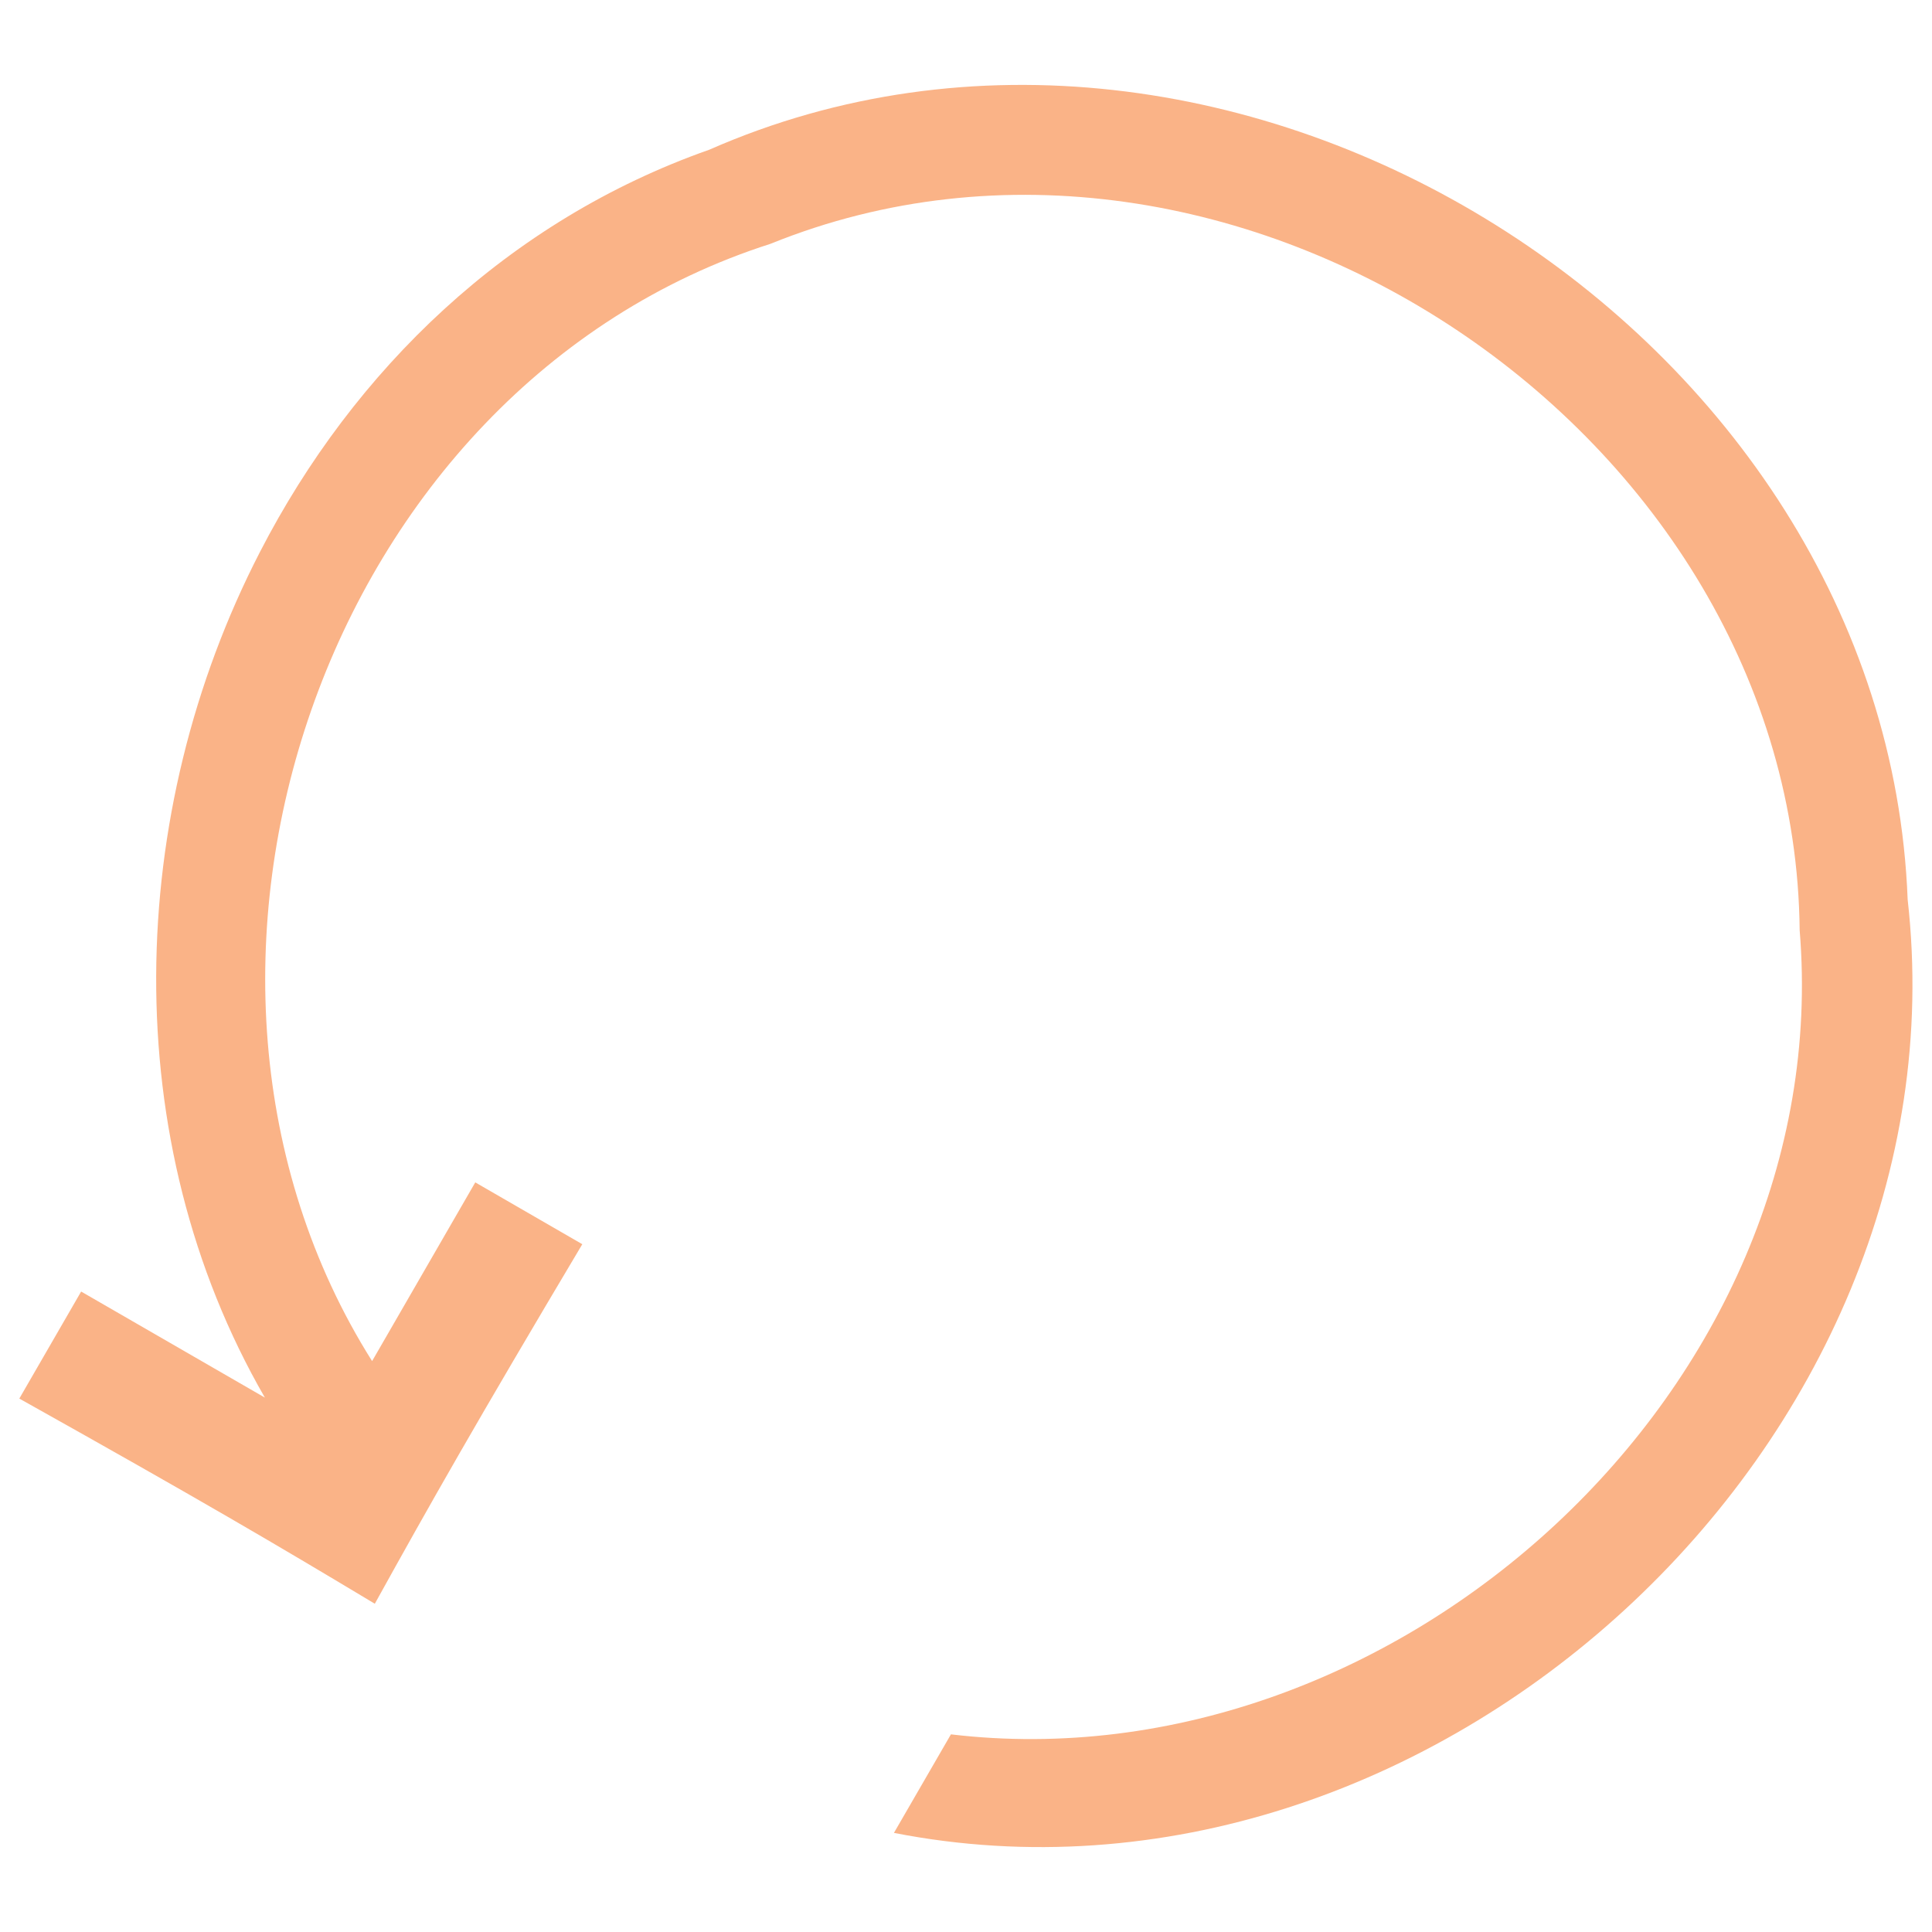
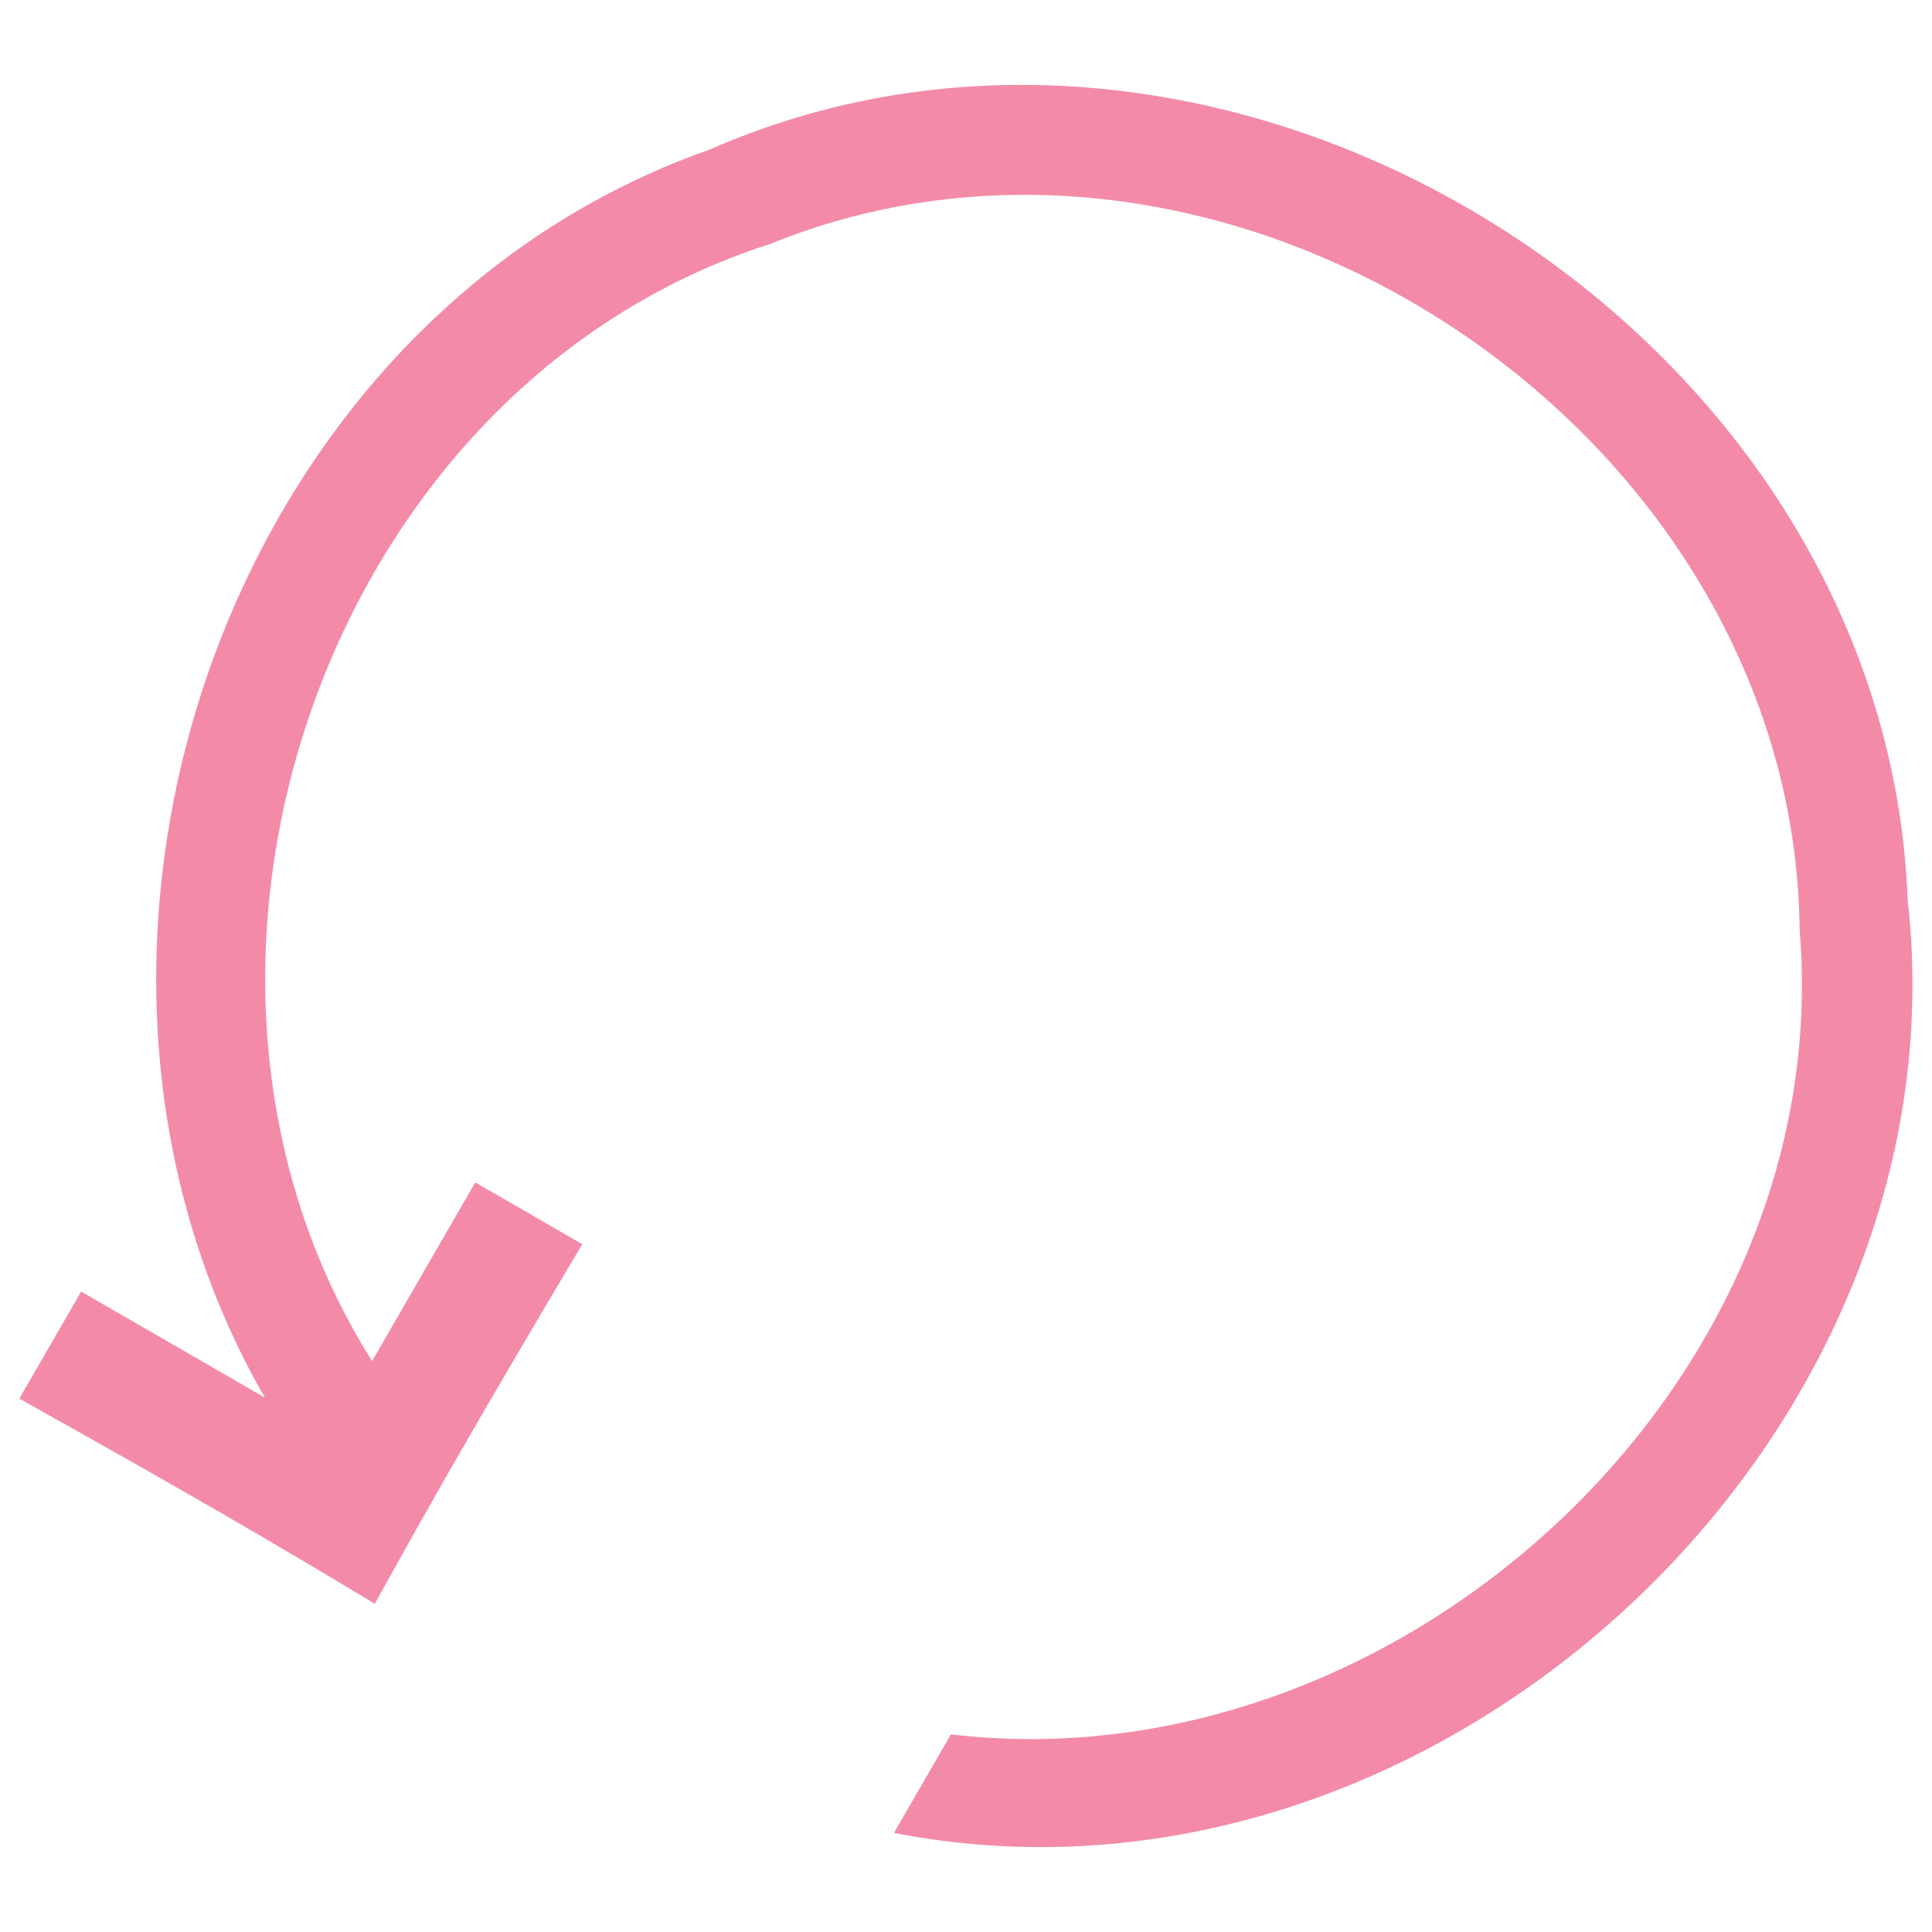
- <svg xmlns="http://www.w3.org/2000/svg" fill="#fab387" version="1.1" x="0px" y="0px" viewBox="0 0 1000 1000" enable-background="new 0 0 1000 1000" xml:space="preserve">
+ <svg xmlns="http://www.w3.org/2000/svg" fill="#f38ba8" version="1.1" x="0px" y="0px" viewBox="0 0 1000 1000" enable-background="new 0 0 1000 1000" xml:space="preserve">
  <g>
    <path d="M134.6,285.6C64.9,420.7,60.1,590,137.1,723.4L42,668.5l-32,55.4c93.1,52.1,133.6,75.9,184,106.2c28.5-51.5,52.8-94.4,107.4-186.1L246,612l-53.4,92.5C65.4,502.7,167.2,200.3,398.8,126.2C638,29.3,929,223.5,931.5,481.5c19.6,236.7-208.9,443.6-439.3,416.2l-29.5,51c277.7,54.4,556.5-201.7,524.7-483.1C976.1,170.8,637.1-41.2,367.1,77.5C262.8,114.2,183.1,191.5,134.6,285.6z" />
  </g>
</svg>
